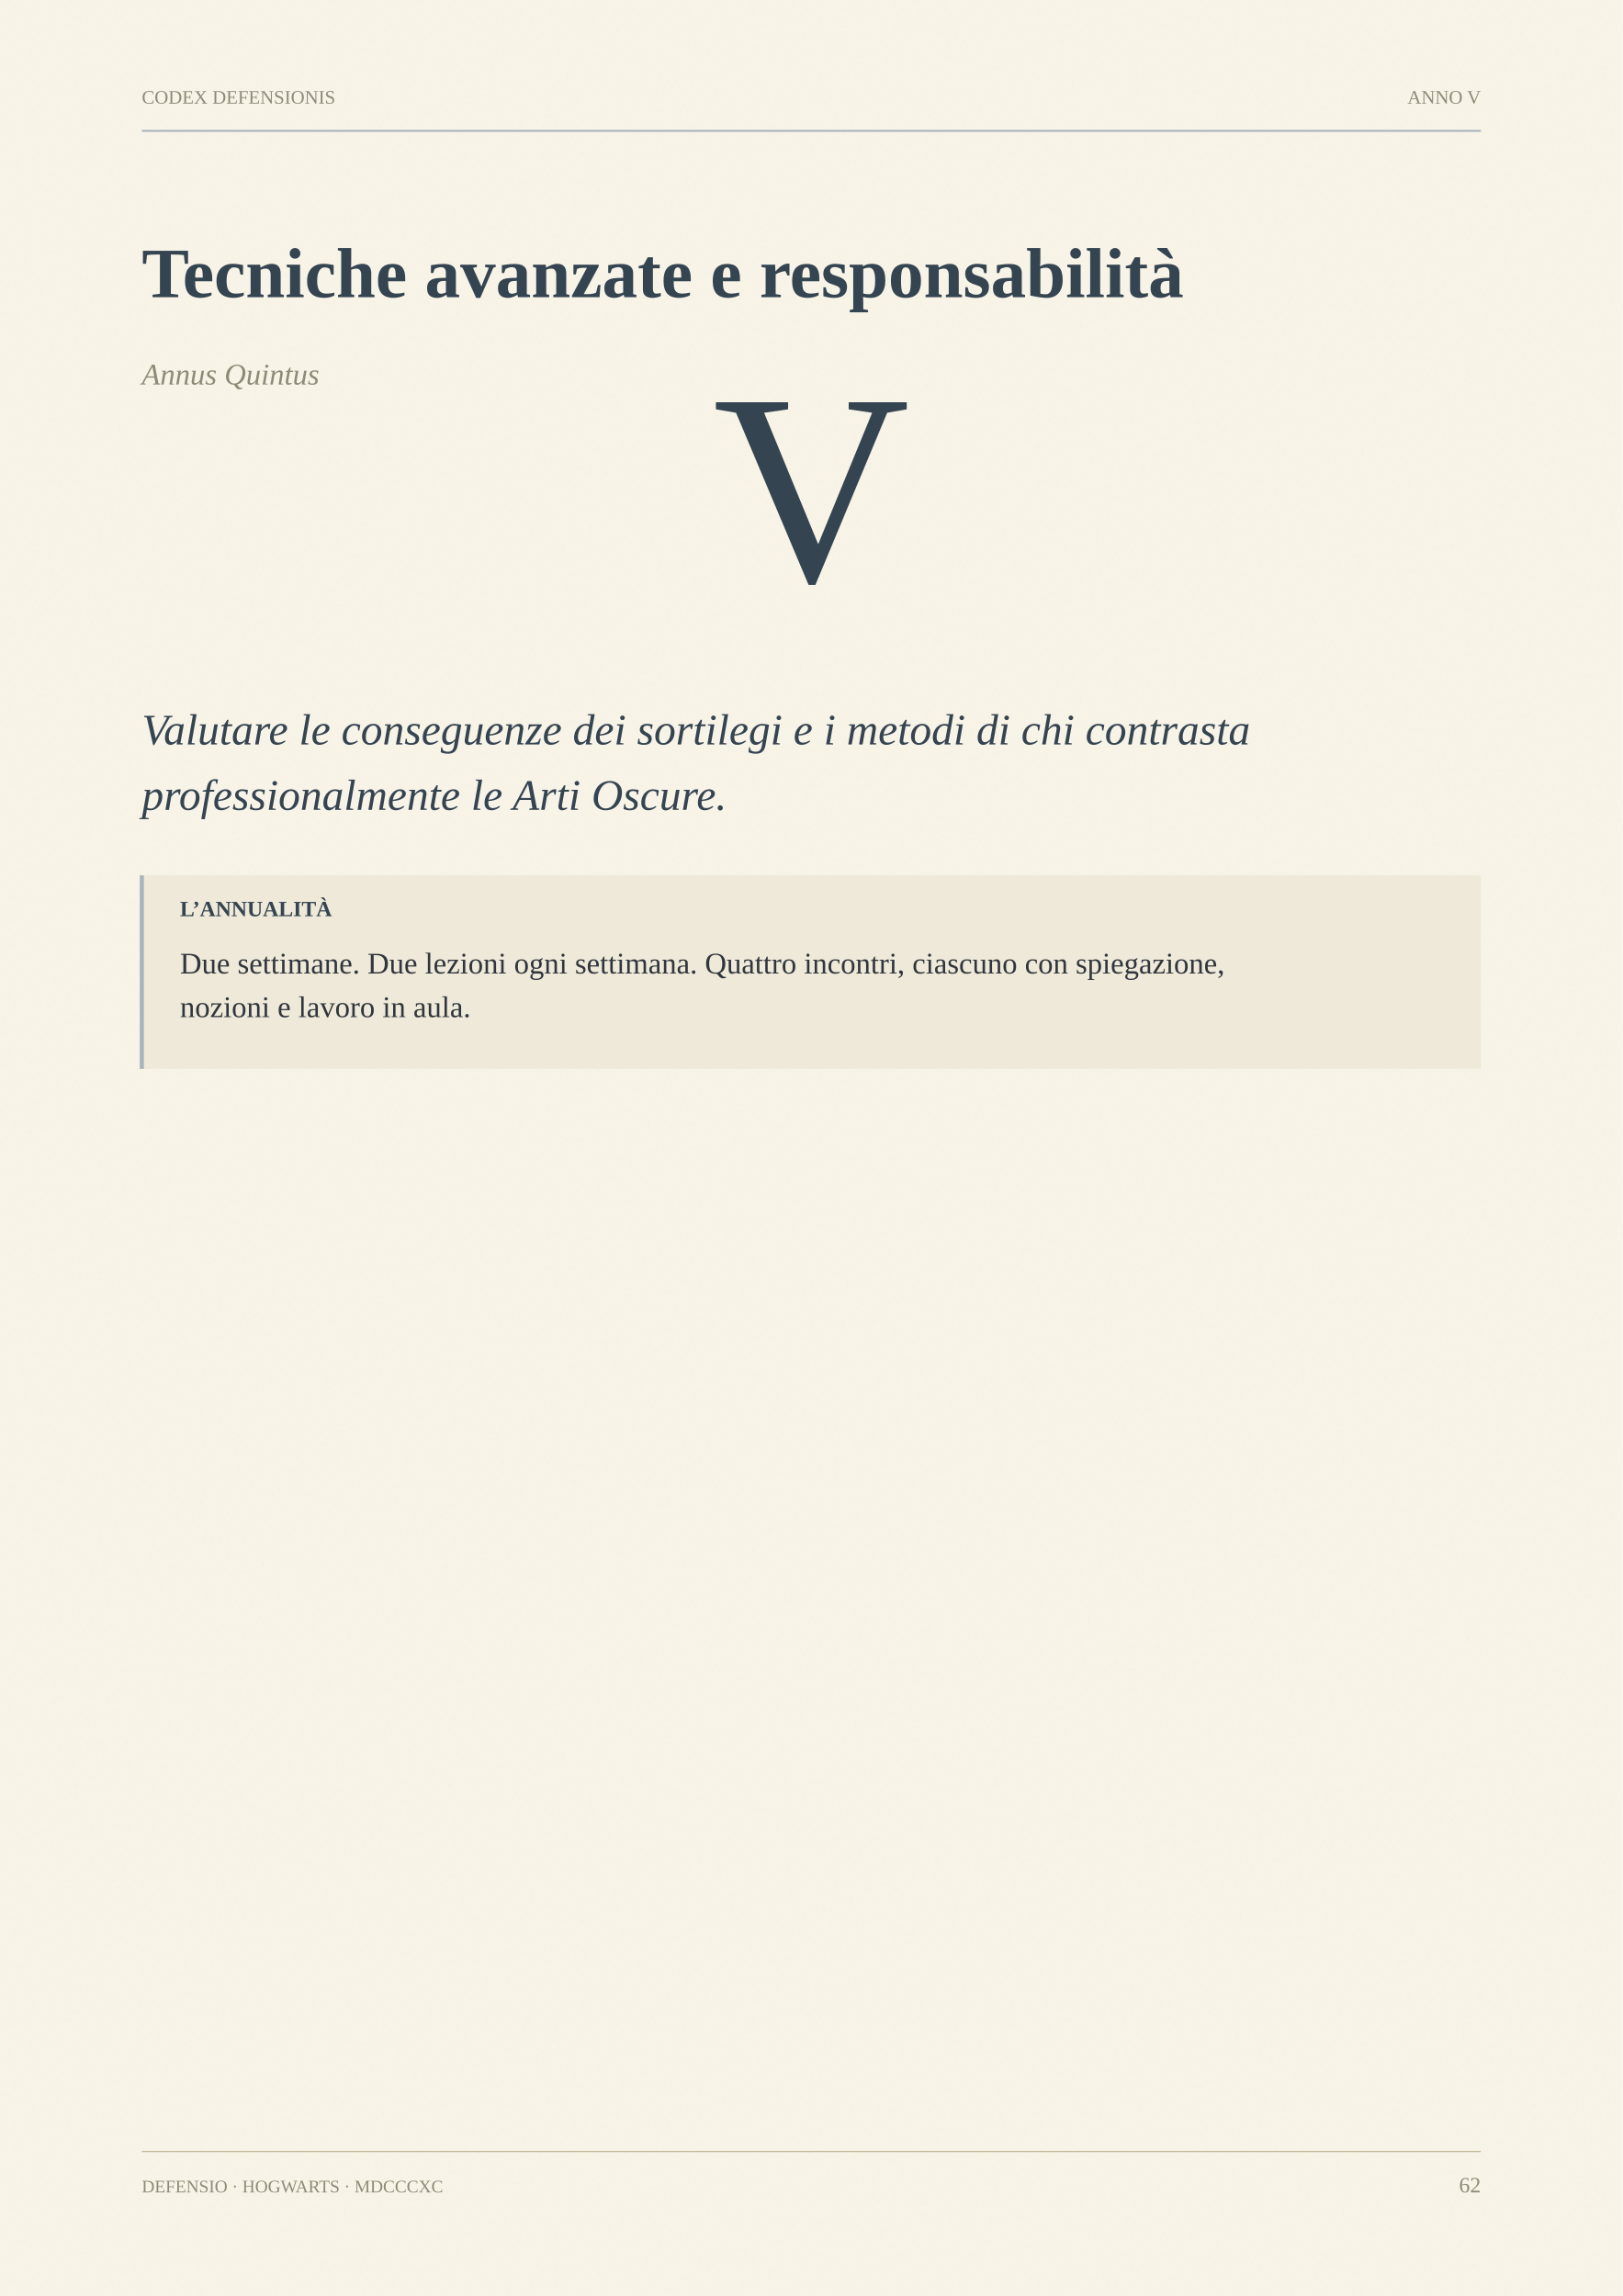
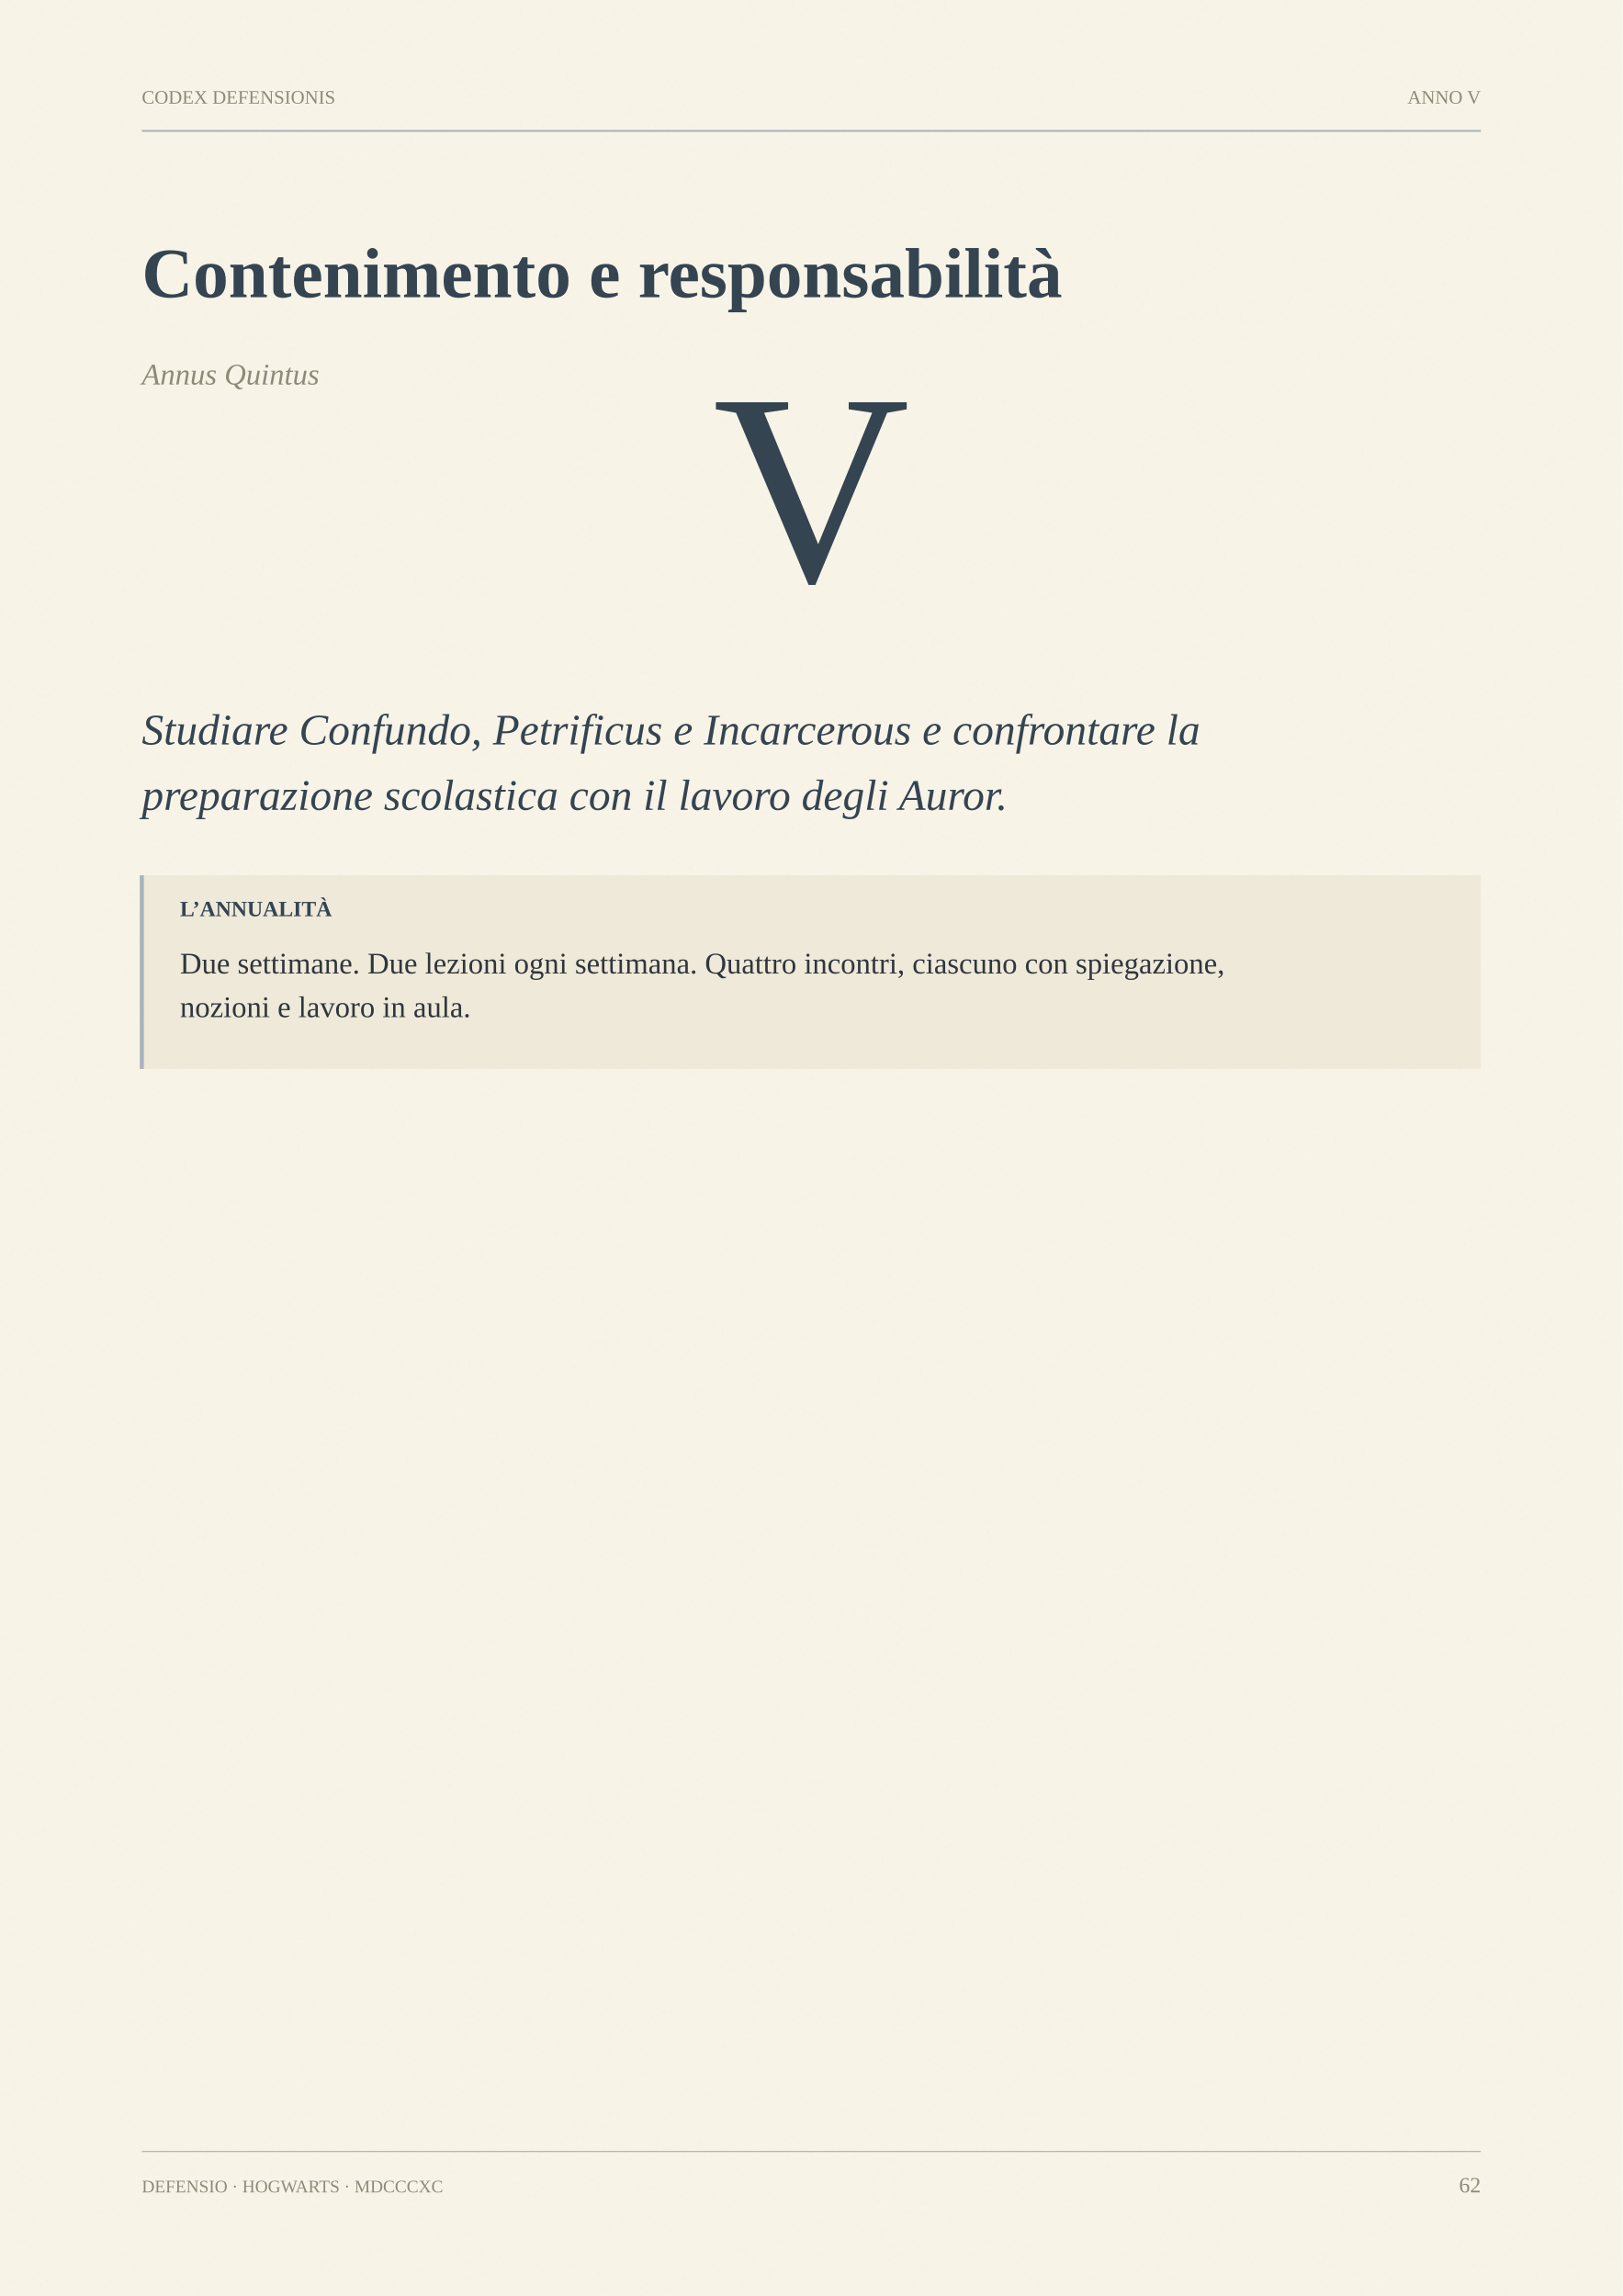
<svg xmlns="http://www.w3.org/2000/svg" width="595" height="842" viewBox="0 0 595 842">
  <defs>
    <filter id="grain">
      <feTurbulence type="fractalNoise" baseFrequency=".7" numOctaves="3" stitchTiles="stitch" />
      <feColorMatrix type="saturate" values="0" />
    </filter>
    <pattern id="paper" width="595" height="842" patternUnits="userSpaceOnUse">
      <rect width="595" height="842" filter="url(#grain)" opacity=".17" />
    </pattern>
    <linearGradient id="leather">
      <stop stop-color="#0e141a" />
      <stop offset=".12" stop-color="#394652" />
      <stop offset=".6" stop-color="#232f3b" />
      <stop offset="1" stop-color="#090e14" />
    </linearGradient>
  </defs>
  <rect width="595" height="842" fill="#f8f4e8" />
  <rect width="595" height="842" fill="url(#paper)" opacity=".17" />
  <text x="52" y="38" font-family="Georgia, Times New Roman, serif" font-size="7" fill="#8e8a76">CODEX DEFENSIONIS</text>
  <text x="543" y="38" font-family="Georgia, Times New Roman, serif" font-size="7" fill="#8e8a76" text-anchor="end">ANNO V</text>
  <path d="M52 48H543" stroke="#a9b3bd" stroke-width=".7" />
-   <text x="52" y="109" font-family="Georgia, Times New Roman, serif" font-size="26" fill="#354451" font-weight="bold">Tecniche avanzate e responsabilità</text>
+   <text x="52" y="109" font-family="Georgia, Times New Roman, serif" font-size="26" fill="#354451" font-weight="bold">Contenimento e responsabilità</text>
  <text x="52" y="141" font-family="Georgia, Times New Roman, serif" font-size="11" fill="#8e8a76" font-style="italic">Annus Quintus</text>
  <text x="297.5" y="213" font-family="Georgia, Times New Roman, serif" font-size="100" fill="#354451" text-anchor="middle">V</text>
-   <text x="52" y="273" font-family="Georgia, Times New Roman, serif" font-size="16" fill="#354451" font-style="italic">Valutare le conseguenze dei sortilegi e i metodi di chi contrasta</text>
-   <text x="52" y="297" font-family="Georgia, Times New Roman, serif" font-size="16" fill="#354451" font-style="italic">professionalmente le Arti Oscure.</text>
+   <text x="52" y="273" font-family="Georgia, Times New Roman, serif" font-size="16" fill="#354451" font-style="italic">Studiare Confundo, Petrificus e Incarcerous e confrontare la</text>
+   <text x="52" y="297" font-family="Georgia, Times New Roman, serif" font-size="16" fill="#354451" font-style="italic">preparazione scolastica con il lavoro degli Auror.</text>
  <rect x="52" y="321" width="491" height="71" fill="#eee9d8" />
  <path d="M52 321v71" stroke="#a9b3bd" stroke-width="1.5" />
  <text x="66" y="336" font-family="Georgia, Times New Roman, serif" font-size="8" fill="#354451" font-weight="bold">L’ANNUALITÀ</text>
  <text x="66" y="357" font-family="Georgia, Times New Roman, serif" font-size="11" fill="#30363d">Due settimane. Due lezioni ogni settimana. Quattro incontri, ciascuno con spiegazione,</text>
  <text x="66" y="373" font-family="Georgia, Times New Roman, serif" font-size="11" fill="#30363d">nozioni e lavoro in aula.</text>
  <path d="M52 789H543" stroke="#c3b89b" stroke-width=".45" />
  <text x="52" y="804" font-family="Georgia, Times New Roman, serif" font-size="6.5" fill="#8e8a76">DEFENSIO · HOGWARTS · MDCCCXC</text>
  <text x="543" y="804" font-family="Georgia, Times New Roman, serif" font-size="8" fill="#8e8a76" text-anchor="end">62</text>
</svg>
